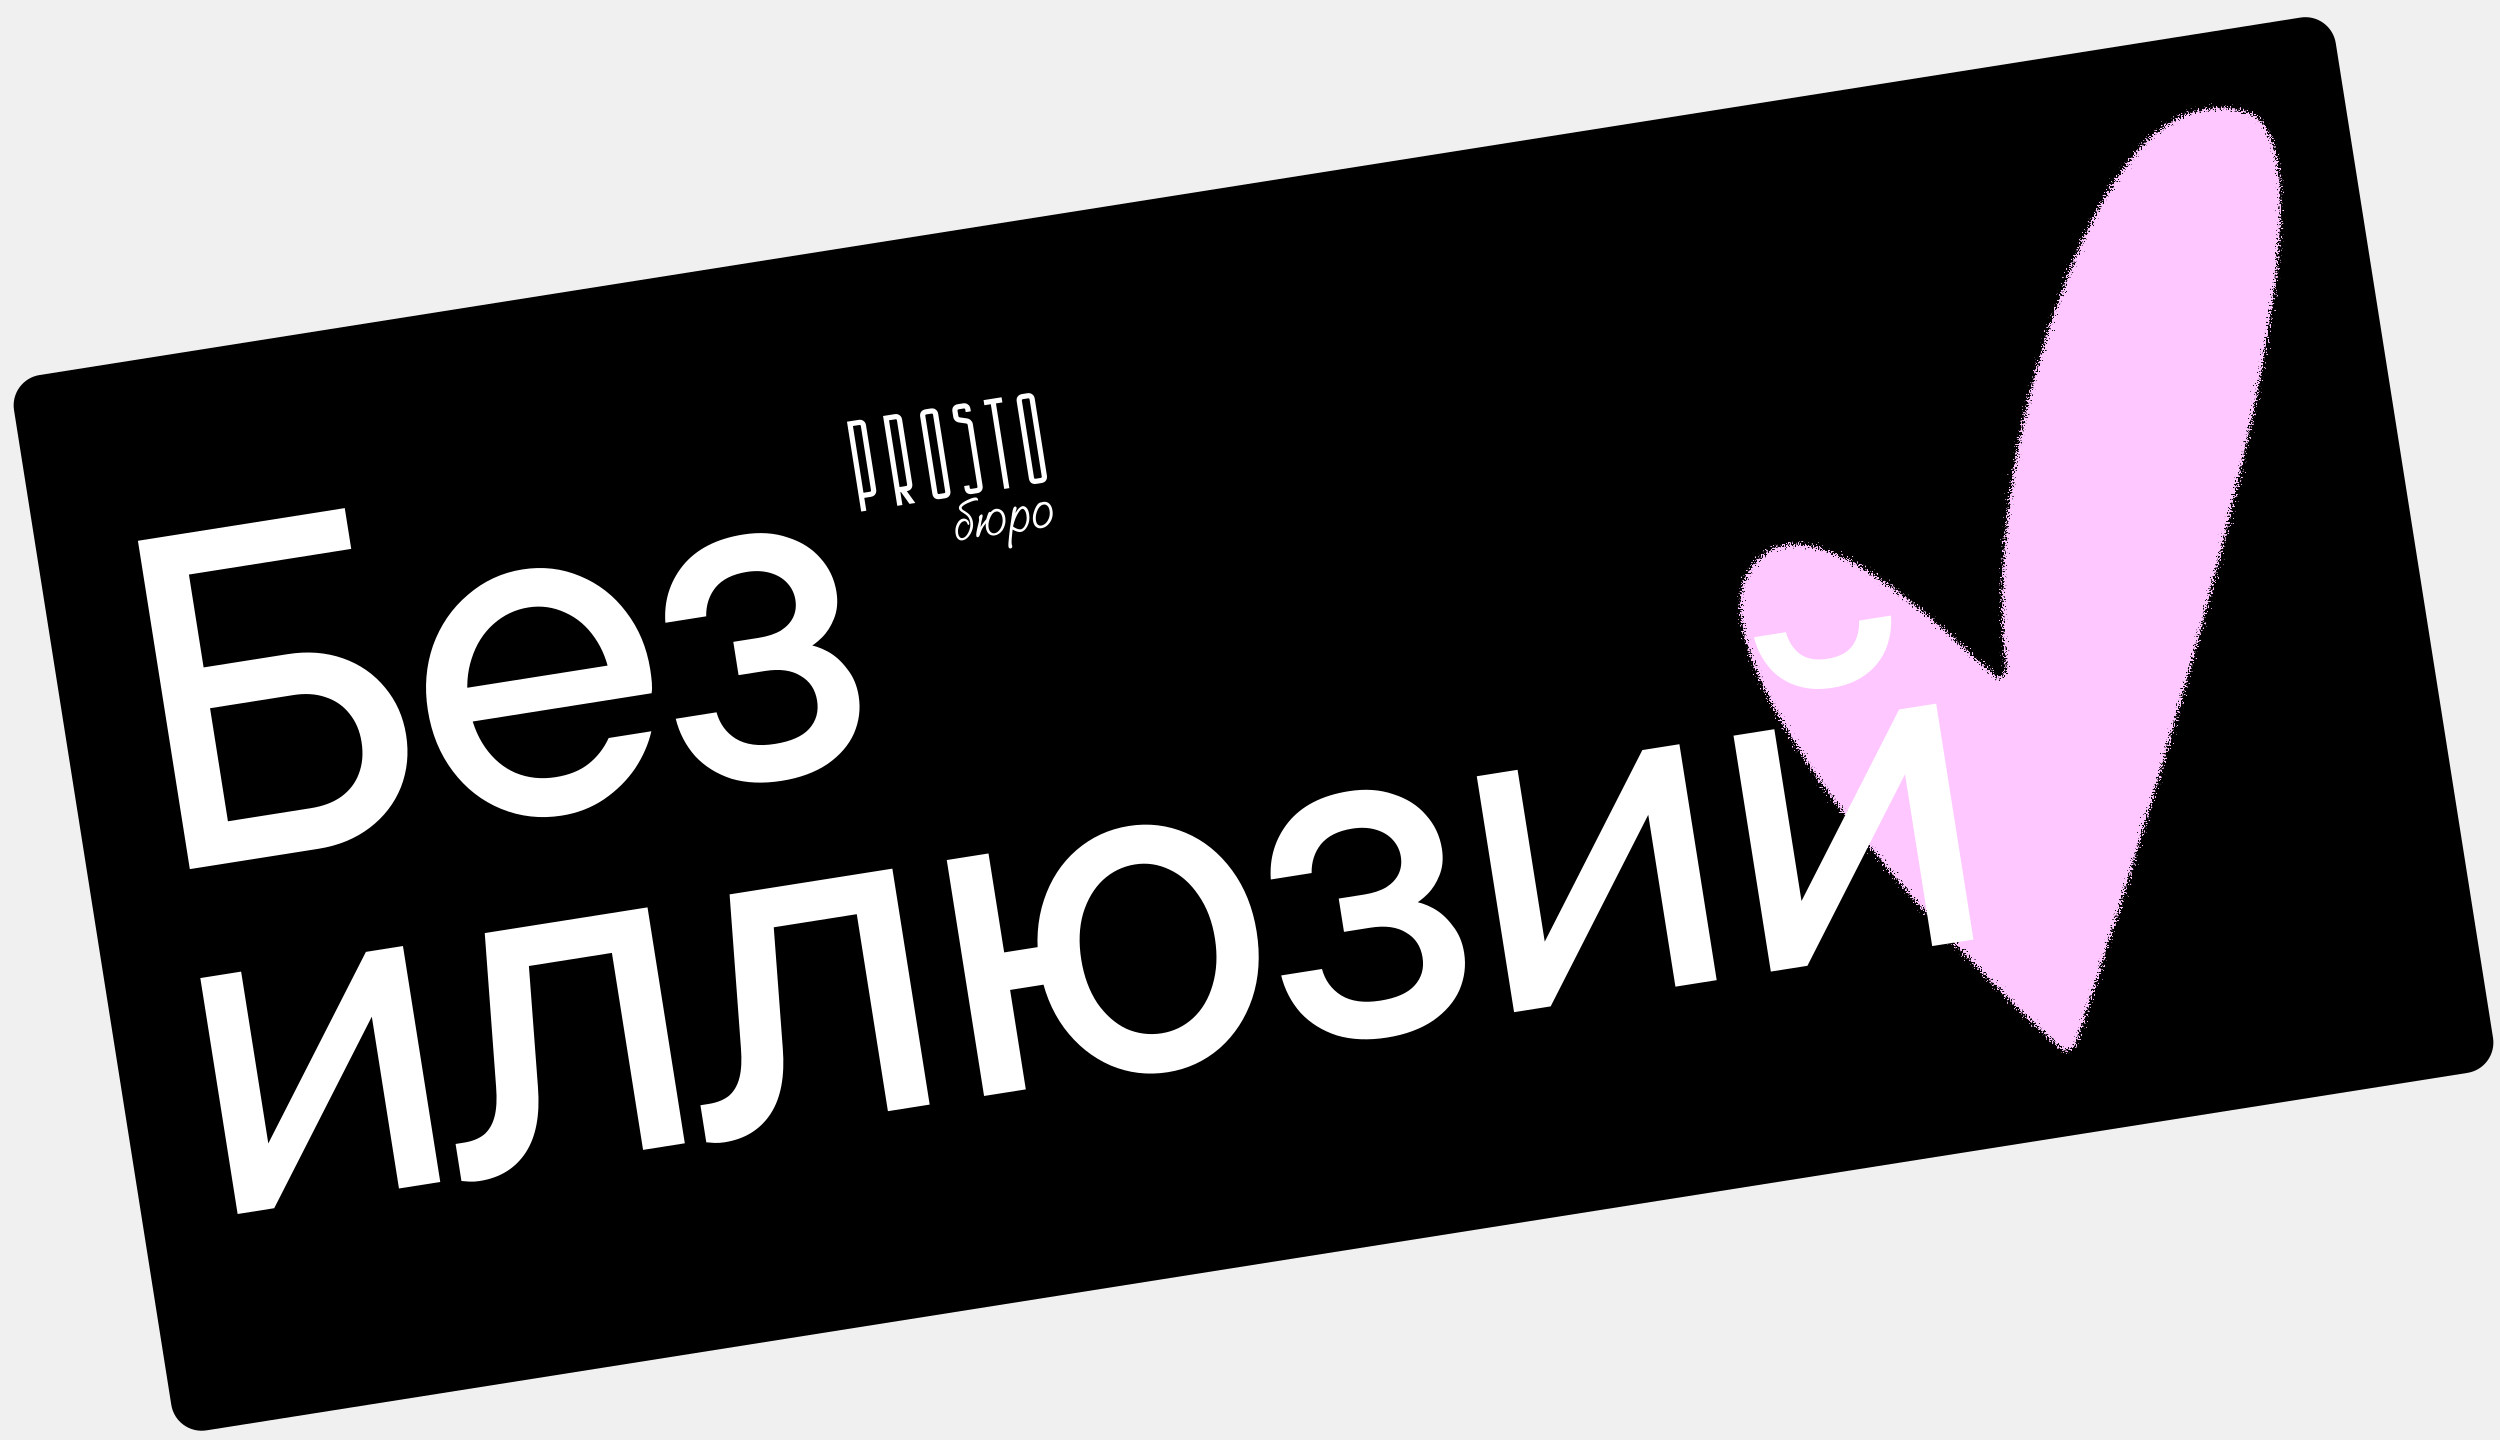
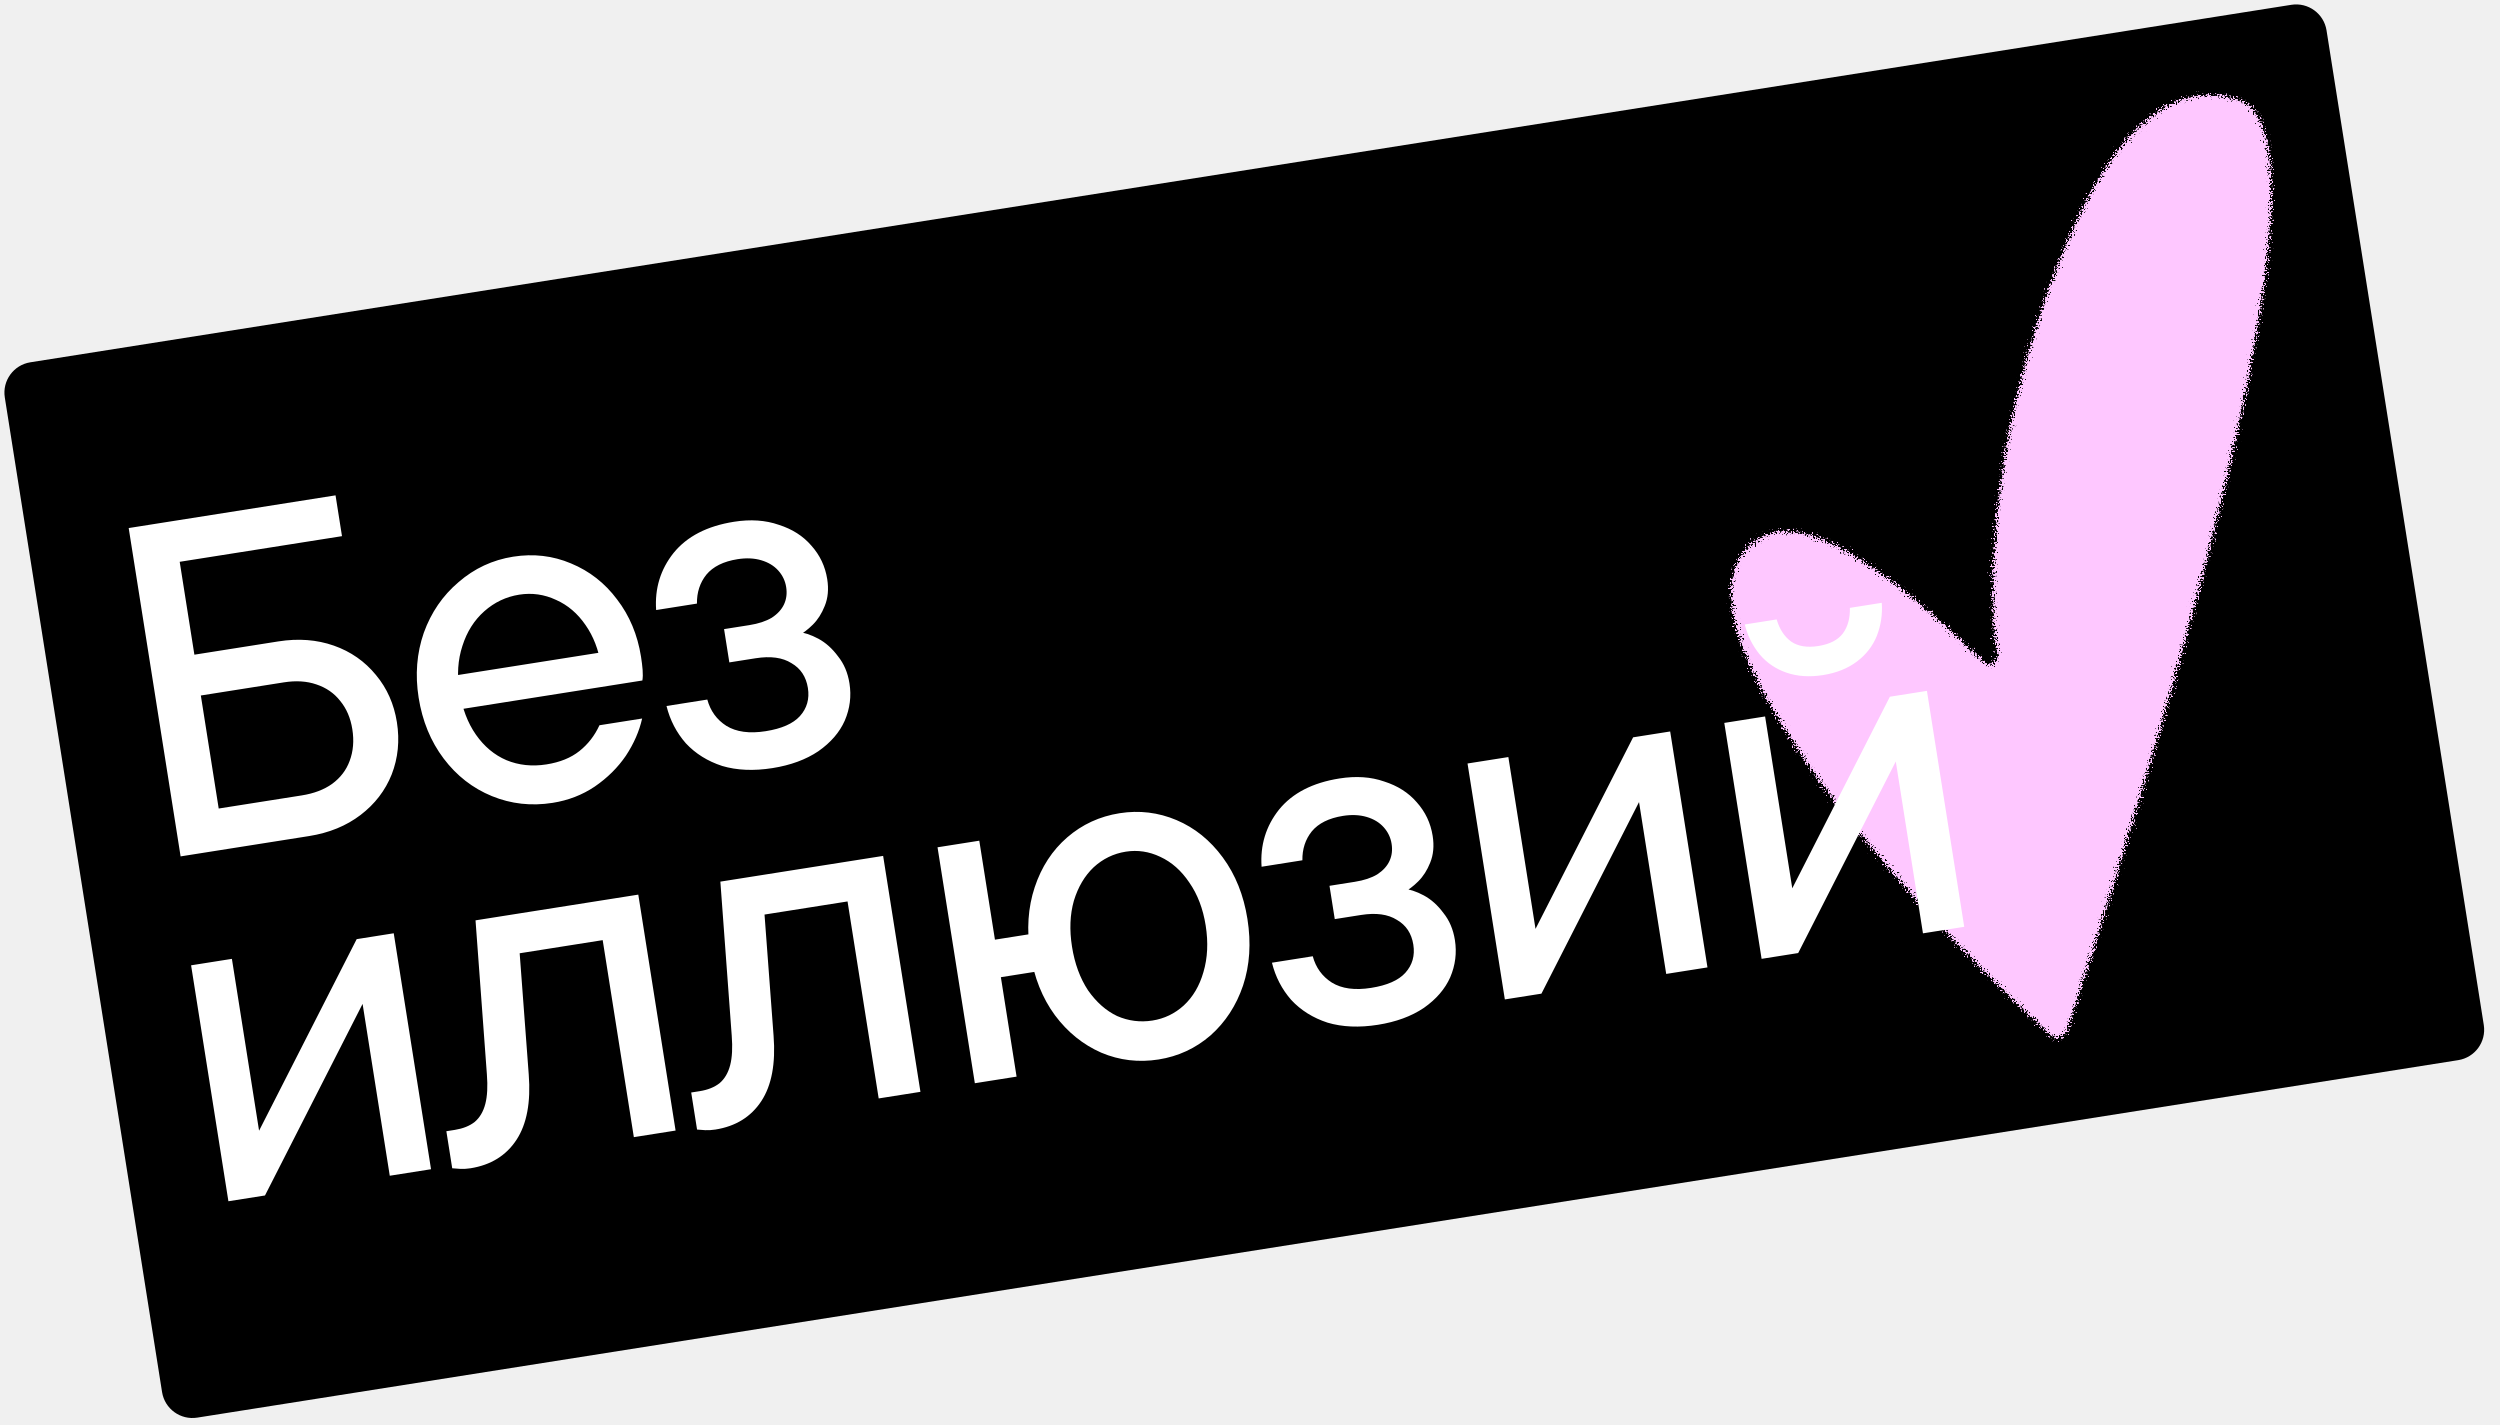
- <svg xmlns="http://www.w3.org/2000/svg" width="158" height="91" viewBox="0 0 158 91" fill="none">
-   <rect x="0.583" y="24.005" width="148.556" height="67.526" rx="1.943" transform="rotate(-8.98459 0.583008 24.0054)" fill="black" />
+ <svg xmlns="http://www.w3.org/2000/svg" width="158" height="90" viewBox="0 0 158 90" fill="none">
+   <rect y="23.2" width="148.556" height="67.526" rx="1.943" transform="rotate(-8.98459 0 23.1999)" fill="black" />
  <g filter="url(#filter0_g_435_197)">
-     <path d="M141.996 7.096C147.889 8.872 140.605 37.023 131.23 65.888C131.079 66.353 130.555 66.563 130.241 66.277C120.35 57.262 105.386 39.926 111.371 35.1C114.918 32.24 121.926 38.855 126.122 42.767C126.349 42.979 126.884 42.559 126.829 42.227C126.225 38.622 126.506 31.006 128.686 23.433C132.98 8.521 137.846 5.845 141.996 7.096Z" fill="#FEC7FF" />
+     <path d="M141.413 6.29C147.306 8.067 140.021 36.218 130.647 65.082C130.496 65.548 129.972 65.758 129.658 65.471C119.767 56.457 104.803 39.12 110.788 34.295C114.335 31.434 121.343 38.049 125.539 41.962C125.766 42.174 126.301 41.754 126.246 41.422C125.642 37.816 125.923 30.201 128.103 22.627C132.397 7.716 137.263 5.04 141.413 6.29Z" fill="#FEC7FF" />
  </g>
-   <path d="M11.997 54.929L8.716 34.178L21.789 32.111L22.197 34.69L11.94 36.312L14.405 51.905L19.653 51.075C20.423 50.953 21.064 50.71 21.573 50.346C22.099 49.959 22.469 49.475 22.681 48.895C22.909 48.291 22.966 47.624 22.85 46.893C22.738 46.181 22.481 45.584 22.081 45.1C21.7 44.614 21.2 44.267 20.579 44.062C19.979 43.853 19.294 43.809 18.523 43.931L12.772 44.84L12.364 42.261L18.175 41.343C19.439 41.142 20.608 41.231 21.681 41.608C22.753 41.986 23.641 42.605 24.344 43.466C25.045 44.308 25.485 45.301 25.667 46.448C25.851 47.614 25.741 48.715 25.338 49.751C24.931 50.767 24.276 51.62 23.373 52.31C22.469 53 21.384 53.445 20.12 53.645L11.997 54.929ZM35.507 51.546C34.163 51.759 32.884 51.617 31.671 51.12C30.458 50.623 29.442 49.831 28.622 48.745C27.802 47.66 27.275 46.376 27.041 44.894C26.812 43.451 26.921 42.087 27.366 40.801C27.831 39.512 28.563 38.444 29.564 37.597C30.561 36.73 31.712 36.194 33.016 35.988C34.301 35.785 35.518 35.926 36.669 36.413C37.839 36.896 38.81 37.654 39.581 38.687C40.372 39.717 40.876 40.923 41.095 42.307C41.142 42.603 41.176 42.881 41.197 43.142C41.218 43.401 41.212 43.625 41.181 43.812L29.234 45.701L28.897 43.567L39.184 41.941L38.546 43.864C38.577 43.677 38.59 43.503 38.585 43.342C38.596 43.158 38.589 42.986 38.564 42.828C38.411 41.86 38.086 41.02 37.589 40.309C37.088 39.578 36.468 39.048 35.727 38.719C34.983 38.371 34.206 38.261 33.396 38.389C32.566 38.52 31.831 38.869 31.191 39.436C30.552 40.003 30.09 40.735 29.806 41.63C29.519 42.506 29.457 43.458 29.62 44.486C29.791 45.573 30.139 46.49 30.662 47.238C31.186 47.986 31.828 48.522 32.588 48.848C33.368 49.17 34.213 49.259 35.122 49.115C35.972 48.981 36.667 48.699 37.206 48.269C37.746 47.84 38.167 47.297 38.468 46.642L41.166 46.215C40.988 47.013 40.646 47.796 40.14 48.565C39.63 49.314 38.974 49.965 38.17 50.518C37.382 51.047 36.495 51.39 35.507 51.546ZM49.404 49.349C48.218 49.536 47.158 49.492 46.222 49.214C45.304 48.914 44.54 48.437 43.93 47.784C43.337 47.108 42.929 46.321 42.706 45.425L45.285 45.017C45.48 45.736 45.882 46.29 46.49 46.68C47.119 47.067 47.947 47.179 48.974 47.017C49.982 46.857 50.702 46.541 51.134 46.067C51.582 45.571 51.751 44.977 51.642 44.285C51.529 43.574 51.183 43.051 50.604 42.718C50.041 42.361 49.285 42.258 48.337 42.408L46.677 42.67L46.344 40.565L47.945 40.312C48.518 40.222 48.99 40.066 49.36 39.845C49.727 39.605 49.986 39.321 50.137 38.993C50.287 38.666 50.332 38.304 50.269 37.909C50.207 37.514 50.04 37.165 49.77 36.864C49.499 36.562 49.141 36.345 48.694 36.213C48.248 36.081 47.748 36.059 47.195 36.146C46.306 36.287 45.648 36.614 45.223 37.127C44.817 37.636 44.62 38.245 44.63 38.952L42.051 39.36C41.957 37.997 42.324 36.795 43.152 35.752C44 34.707 45.273 34.05 46.973 33.781C48.02 33.615 48.962 33.679 49.799 33.972C50.652 34.243 51.339 34.681 51.86 35.287C52.401 35.89 52.736 36.597 52.864 37.407C52.964 38.04 52.911 38.605 52.706 39.103C52.518 39.579 52.267 39.973 51.952 40.286C51.636 40.599 51.31 40.843 50.973 41.018L50.926 40.722C51.38 40.772 51.839 40.922 52.304 41.172C52.769 41.423 53.182 41.793 53.544 42.283C53.921 42.75 54.163 43.32 54.269 43.992C54.398 44.802 54.299 45.587 53.973 46.348C53.645 47.088 53.089 47.733 52.304 48.283C51.517 48.812 50.55 49.168 49.404 49.349ZM15.018 76.725L12.66 61.814L15.239 61.406L17.053 72.878L16.608 72.949L23.125 60.159L25.467 59.789L27.824 74.7L25.215 75.112L23.402 63.64L23.846 63.57L17.33 76.359L15.018 76.725ZM30.318 74.64C30.101 74.674 29.89 74.687 29.686 74.679C29.502 74.668 29.328 74.655 29.163 74.64L28.793 72.298L29.327 72.214C29.84 72.133 30.26 71.965 30.584 71.711C30.905 71.438 31.129 71.058 31.255 70.572C31.381 70.086 31.414 69.463 31.354 68.703L30.636 58.971L40.923 57.345L43.28 72.256L40.642 72.673L38.673 60.223L33.426 61.052L33.999 68.71C34.136 70.471 33.877 71.849 33.224 72.844C32.571 73.838 31.602 74.437 30.318 74.64ZM45.792 72.193C45.575 72.228 45.364 72.241 45.16 72.233C44.976 72.221 44.802 72.208 44.638 72.194L44.267 69.852L44.801 69.767C45.315 69.686 45.734 69.519 46.058 69.265C46.38 68.991 46.603 68.611 46.729 68.126C46.855 67.64 46.888 67.017 46.828 66.256L46.11 56.525L56.397 54.898L58.755 69.81L56.116 70.227L54.148 57.776L48.901 58.606L49.473 66.263C49.61 68.025 49.352 69.402 48.699 70.397C48.045 71.391 47.077 71.99 45.792 72.193ZM73.806 67.764C72.541 67.964 71.333 67.821 70.183 67.334C69.029 66.828 68.054 66.04 67.257 64.971C66.457 63.882 65.936 62.577 65.696 61.055C65.458 59.553 65.552 58.161 65.977 56.878C66.402 55.596 67.087 54.545 68.031 53.727C68.976 52.91 70.08 52.401 71.345 52.201C72.59 52.004 73.788 52.149 74.939 52.635C76.089 53.122 77.065 53.91 77.865 54.999C78.665 56.087 79.184 57.383 79.421 58.885C79.662 60.407 79.569 61.809 79.144 63.092C78.716 64.354 78.031 65.405 77.09 66.242C76.146 67.06 75.051 67.567 73.806 67.764ZM62.193 69.266L59.835 54.355L62.474 53.938L63.463 60.193L66.101 59.776L66.476 62.147L63.838 62.564L64.831 68.849L62.193 69.266ZM73.417 65.304C74.168 65.185 74.827 64.868 75.394 64.353C75.977 63.815 76.392 63.111 76.64 62.242C76.904 61.349 76.951 60.369 76.783 59.302C76.614 58.235 76.268 57.327 75.745 56.58C75.241 55.829 74.629 55.287 73.908 54.956C73.207 54.621 72.481 54.513 71.73 54.632C70.959 54.754 70.282 55.083 69.698 55.621C69.135 56.156 68.719 56.86 68.452 57.733C68.205 58.602 68.165 59.571 68.334 60.638C68.503 61.705 68.841 62.624 69.347 63.395C69.871 64.142 70.483 64.684 71.184 65.019C71.902 65.331 72.646 65.425 73.417 65.304ZM87.667 65.573C86.481 65.76 85.421 65.715 84.486 65.438C83.567 65.137 82.803 64.66 82.194 64.007C81.6 63.331 81.192 62.545 80.97 61.648L83.549 61.24C83.743 61.959 84.145 62.514 84.754 62.904C85.382 63.29 86.21 63.403 87.238 63.24C88.246 63.081 88.965 62.764 89.397 62.291C89.845 61.795 90.015 61.201 89.905 60.509C89.793 59.797 89.447 59.275 88.867 58.941C88.305 58.584 87.549 58.481 86.6 58.631L84.94 58.894L84.607 56.789L86.208 56.536C86.781 56.445 87.253 56.289 87.623 56.069C87.99 55.828 88.249 55.544 88.4 55.217C88.551 54.889 88.595 54.528 88.532 54.132C88.47 53.737 88.303 53.389 88.033 53.087C87.762 52.785 87.404 52.569 86.958 52.437C86.511 52.305 86.012 52.282 85.458 52.37C84.569 52.511 83.912 52.837 83.486 53.35C83.081 53.86 82.883 54.468 82.894 55.176L80.315 55.584C80.221 54.221 80.588 53.018 81.415 51.976C82.263 50.93 83.537 50.273 85.236 50.005C86.284 49.839 87.226 49.903 88.062 50.196C88.915 50.466 89.602 50.904 90.123 51.511C90.664 52.114 90.999 52.821 91.127 53.631C91.227 54.263 91.175 54.829 90.97 55.327C90.782 55.802 90.53 56.197 90.215 56.51C89.9 56.823 89.574 57.067 89.237 57.242L89.19 56.945C89.643 56.995 90.103 57.145 90.568 57.396C91.033 57.647 91.446 58.017 91.807 58.507C92.184 58.974 92.427 59.543 92.533 60.215C92.661 61.025 92.562 61.811 92.237 62.571C91.908 63.312 91.352 63.957 90.568 64.506C89.78 65.036 88.814 65.391 87.667 65.573ZM95.689 63.97L93.331 49.059L95.91 48.651L97.724 60.123L97.28 60.194L103.796 47.404L106.138 47.034L108.495 61.945L105.887 62.358L104.073 50.885L104.517 50.815L98.001 63.604L95.689 63.97ZM111.916 61.404L109.558 46.493L112.137 46.086L113.951 57.558L113.507 57.628L120.023 44.839L122.365 44.468L124.722 59.38L122.114 59.792L120.3 48.32L120.744 48.249L114.228 61.039L111.916 61.404ZM115.796 43.471C114.946 43.606 114.178 43.555 113.493 43.319C112.807 43.083 112.24 42.697 111.79 42.16C111.338 41.603 111.025 40.974 110.854 40.272L112.869 39.953C113.048 40.573 113.355 41.041 113.79 41.358C114.222 41.654 114.794 41.746 115.505 41.633C116.217 41.521 116.732 41.257 117.051 40.842C117.367 40.407 117.515 39.867 117.494 39.222L119.51 38.904C119.563 39.624 119.46 40.319 119.201 40.988C118.939 41.637 118.519 42.18 117.939 42.616C117.36 43.052 116.645 43.337 115.796 43.471Z" fill="white" />
-   <path d="M66.514 32.257C66.561 32.555 66.502 32.817 66.339 33.042C66.196 33.239 66.026 33.352 65.829 33.383C65.687 33.406 65.568 33.375 65.472 33.292C65.376 33.209 65.315 33.082 65.288 32.913C65.253 32.693 65.293 32.444 65.407 32.167C65.524 31.89 65.659 31.75 65.811 31.749C65.848 31.736 65.887 31.726 65.927 31.719C66.071 31.697 66.194 31.728 66.296 31.813C66.409 31.906 66.482 32.054 66.514 32.257ZM66.335 32.285C66.311 32.13 66.259 32.02 66.178 31.952C66.112 31.898 66.041 31.876 65.966 31.888C65.923 31.895 65.891 31.903 65.872 31.911C65.855 31.916 65.834 31.927 65.811 31.944C65.691 32.02 65.597 32.155 65.529 32.35C65.464 32.544 65.445 32.729 65.473 32.903C65.493 33.027 65.536 33.115 65.604 33.166C65.663 33.211 65.732 33.228 65.81 33.215C65.977 33.189 66.114 33.082 66.222 32.894C66.332 32.703 66.369 32.5 66.335 32.285Z" fill="white" />
-   <path d="M65.041 32.487C65.088 32.782 65.048 33.045 64.921 33.275C64.806 33.483 64.669 33.599 64.51 33.624C64.454 33.633 64.379 33.624 64.284 33.598C64.189 33.571 64.098 33.53 64.012 33.474L63.998 33.464C63.969 33.707 63.95 33.908 63.938 34.068C63.93 34.228 63.931 34.34 63.941 34.406C63.943 34.416 63.948 34.432 63.957 34.454C63.965 34.476 63.971 34.493 63.973 34.506C63.98 34.552 63.973 34.588 63.951 34.614C63.929 34.641 63.903 34.657 63.873 34.662C63.835 34.668 63.804 34.66 63.78 34.638C63.755 34.616 63.74 34.584 63.734 34.544C63.72 34.458 63.735 34.217 63.779 33.821C63.81 33.529 63.845 33.262 63.882 33.02C63.939 32.63 63.971 32.413 63.977 32.371C64.017 32.145 64.072 32.026 64.142 32.014C64.175 32.009 64.2 32.014 64.215 32.03C64.233 32.043 64.244 32.065 64.249 32.095C64.253 32.123 64.25 32.152 64.239 32.182C64.198 32.3 64.176 32.38 64.172 32.422C64.246 32.299 64.321 32.199 64.397 32.122C64.475 32.045 64.55 32.001 64.621 31.989C64.712 31.975 64.798 32.011 64.879 32.096C64.959 32.179 65.013 32.31 65.041 32.487ZM64.869 32.553C64.847 32.411 64.806 32.305 64.749 32.233C64.703 32.176 64.658 32.151 64.612 32.158C64.552 32.167 64.481 32.229 64.4 32.343C64.322 32.454 64.246 32.598 64.173 32.775C64.11 32.933 64.06 33.099 64.023 33.274C64.077 33.319 64.154 33.364 64.254 33.408C64.356 33.449 64.44 33.464 64.506 33.454C64.622 33.435 64.719 33.342 64.796 33.175C64.881 32.99 64.905 32.783 64.869 32.553Z" fill="white" />
-   <path d="M63.442 32.427C63.463 32.462 63.482 32.506 63.498 32.558C63.514 32.61 63.526 32.658 63.533 32.704C63.555 32.846 63.552 32.982 63.524 33.114C63.495 33.245 63.45 33.361 63.388 33.462C63.32 33.573 63.236 33.663 63.135 33.731C63.053 33.788 62.965 33.824 62.869 33.839C62.765 33.855 62.671 33.843 62.587 33.802C62.502 33.761 62.434 33.691 62.383 33.593C62.364 33.56 62.349 33.523 62.338 33.484C62.326 33.441 62.317 33.399 62.31 33.356C62.301 33.298 62.296 33.251 62.295 33.214C62.295 33.178 62.298 33.131 62.304 33.073C62.195 33.204 62.112 33.33 62.053 33.451C62.026 33.507 61.997 33.579 61.967 33.667C61.939 33.754 61.922 33.805 61.917 33.819C61.9 33.863 61.882 33.895 61.862 33.917C61.842 33.935 61.82 33.947 61.797 33.95C61.775 33.954 61.753 33.948 61.733 33.933C61.717 33.917 61.707 33.896 61.703 33.868C61.694 33.815 61.698 33.738 61.713 33.637C61.721 33.589 61.737 33.509 61.761 33.396C61.767 33.359 61.798 33.235 61.853 33.024C61.877 32.929 61.885 32.855 61.877 32.802C61.867 32.742 61.864 32.703 61.866 32.687C61.874 32.637 61.906 32.589 61.964 32.544C61.987 32.525 62.011 32.513 62.036 32.509C62.072 32.503 62.093 32.525 62.101 32.573C62.106 32.608 62.103 32.646 62.092 32.687C62.068 32.784 62.05 32.859 62.038 32.913C62.015 33.015 62.001 33.083 61.996 33.118L61.971 33.324C62.012 33.24 62.057 33.164 62.106 33.097C62.11 33.091 62.153 33.036 62.235 32.932L62.333 32.812C62.381 32.641 62.421 32.522 62.451 32.455C62.482 32.388 62.513 32.352 62.543 32.347C62.558 32.345 62.582 32.353 62.613 32.371C62.653 32.313 62.703 32.265 62.761 32.227C62.82 32.189 62.874 32.167 62.922 32.159C63.023 32.143 63.12 32.159 63.213 32.206C63.308 32.251 63.385 32.324 63.442 32.427ZM63.355 33.059C63.373 32.957 63.373 32.85 63.355 32.736C63.341 32.647 63.316 32.571 63.28 32.507C63.246 32.442 63.201 32.393 63.144 32.361C63.09 32.328 63.031 32.317 62.968 32.327C62.904 32.337 62.847 32.361 62.797 32.4C62.727 32.453 62.665 32.535 62.61 32.648C62.489 32.895 62.445 33.127 62.479 33.345C62.499 33.471 62.544 33.565 62.613 33.627C62.644 33.653 62.681 33.675 62.725 33.691C62.771 33.704 62.818 33.707 62.866 33.7C62.919 33.691 62.976 33.667 63.037 33.626C63.116 33.569 63.185 33.488 63.244 33.383C63.302 33.276 63.339 33.167 63.355 33.059Z" fill="white" />
-   <path d="M61.81 31.573C61.817 31.616 61.815 31.639 61.805 31.64C61.79 31.642 61.774 31.639 61.757 31.628C61.74 31.618 61.706 31.617 61.655 31.625C61.516 31.647 61.34 31.708 61.128 31.809C60.88 31.926 60.762 32.027 60.776 32.11C60.782 32.151 60.812 32.191 60.865 32.232C60.888 32.249 60.935 32.278 61.007 32.318C61.135 32.394 61.235 32.478 61.307 32.57C61.401 32.688 61.461 32.832 61.488 33.004C61.527 33.249 61.477 33.495 61.336 33.74C61.198 33.982 61.027 34.119 60.822 34.151C60.721 34.167 60.63 34.139 60.548 34.066C60.469 33.991 60.417 33.877 60.393 33.726C60.357 33.495 60.391 33.283 60.495 33.087C60.593 32.904 60.712 32.8 60.854 32.778C60.947 32.763 61.033 32.783 61.112 32.838C61.193 32.89 61.241 32.967 61.257 33.068C61.263 33.101 61.261 33.126 61.254 33.142C61.246 33.159 61.229 33.17 61.204 33.174C61.184 33.177 61.166 33.159 61.149 33.12C61.121 33.057 61.103 33.021 61.097 33.012C61.08 32.986 61.063 32.968 61.046 32.958C61.014 32.937 60.978 32.929 60.937 32.936C60.806 32.957 60.702 33.048 60.627 33.211C60.551 33.37 60.526 33.533 60.553 33.7C60.571 33.817 60.609 33.901 60.667 33.955C60.715 33.999 60.77 34.016 60.83 34.006C60.972 33.984 61.097 33.863 61.205 33.644C61.312 33.425 61.35 33.21 61.317 33C61.297 32.876 61.255 32.769 61.192 32.678C61.145 32.61 61.08 32.549 60.996 32.495C60.915 32.441 60.835 32.388 60.757 32.338C60.666 32.27 60.615 32.2 60.604 32.129C60.59 32.044 60.632 31.954 60.728 31.861C60.845 31.749 61.041 31.636 61.316 31.523C61.416 31.481 61.501 31.455 61.572 31.444C61.651 31.431 61.71 31.439 61.751 31.466C61.782 31.487 61.802 31.523 61.81 31.573Z" fill="white" />
-   <path d="M64.924 24.852C65.049 24.832 65.152 24.855 65.234 24.919C65.321 24.977 65.375 25.068 65.395 25.192L66.165 30.06C66.184 30.184 66.161 30.29 66.097 30.378C66.038 30.459 65.946 30.509 65.822 30.529L65.496 30.581C65.371 30.6 65.265 30.581 65.178 30.523C65.096 30.459 65.045 30.364 65.025 30.24L64.256 25.373C64.236 25.249 64.256 25.146 64.315 25.065C64.379 24.977 64.473 24.923 64.598 24.903L64.924 24.852ZM58.823 25.815C58.947 25.796 59.051 25.819 59.133 25.883C59.22 25.941 59.274 26.032 59.294 26.156L60.063 31.023C60.083 31.148 60.06 31.254 59.996 31.341C59.937 31.423 59.845 31.473 59.721 31.493L59.395 31.544C59.27 31.564 59.164 31.545 59.077 31.487C58.995 31.422 58.944 31.328 58.924 31.203L58.155 26.336C58.135 26.212 58.155 26.11 58.214 26.028C58.278 25.941 58.372 25.887 58.497 25.867L58.823 25.815ZM63.351 25.432L62.944 25.496L63.79 30.849L63.465 30.901L62.619 25.547L62.212 25.612L62.16 25.288L63.299 25.108L63.351 25.432ZM54.261 26.536C54.386 26.516 54.49 26.538 54.572 26.603C54.659 26.661 54.713 26.752 54.732 26.876L55.374 30.932C55.393 31.057 55.371 31.163 55.307 31.25C55.248 31.332 55.155 31.382 55.031 31.402L54.623 31.466L54.752 32.278L54.427 32.329L53.529 26.651L54.261 26.536ZM56.541 26.175C56.666 26.155 56.77 26.178 56.853 26.242C56.94 26.301 56.993 26.393 57.013 26.517L57.654 30.572C57.673 30.696 57.651 30.802 57.587 30.89C57.528 30.971 57.435 31.022 57.311 31.041L57.846 31.788L57.48 31.846L56.944 31.099L56.904 31.106L57.032 31.917L56.707 31.968L55.809 26.291L56.541 26.175ZM60.86 25.492C60.984 25.473 61.088 25.495 61.17 25.56C61.257 25.618 61.312 25.71 61.331 25.834L61.357 25.996L61.031 26.048L61.005 25.886C60.997 25.832 60.965 25.809 60.911 25.817L60.585 25.869C60.531 25.878 60.508 25.909 60.517 25.963L60.568 26.287C60.577 26.341 60.609 26.371 60.666 26.379L61.11 26.442C61.206 26.455 61.288 26.495 61.354 26.562C61.426 26.628 61.47 26.71 61.485 26.807L62.1 30.7C62.12 30.825 62.097 30.931 62.033 31.018C61.974 31.1 61.882 31.15 61.758 31.17L61.431 31.221C61.307 31.241 61.201 31.222 61.114 31.164C61.032 31.099 60.981 31.005 60.961 30.881L60.936 30.718L61.261 30.667L61.286 30.829C61.295 30.883 61.326 30.906 61.38 30.897L61.706 30.846C61.76 30.837 61.783 30.806 61.775 30.752L61.159 26.859C61.15 26.805 61.118 26.773 61.061 26.765L60.617 26.703C60.521 26.691 60.437 26.651 60.365 26.585C60.299 26.518 60.259 26.436 60.243 26.338L60.192 26.014C60.172 25.89 60.192 25.787 60.251 25.705C60.315 25.618 60.409 25.564 60.534 25.544L60.86 25.492ZM64.649 25.227C64.595 25.236 64.573 25.268 64.581 25.321L65.35 30.189C65.359 30.242 65.39 30.265 65.444 30.257L65.77 30.205C65.824 30.197 65.847 30.165 65.839 30.111L65.069 25.244C65.06 25.19 65.029 25.167 64.975 25.176L64.649 25.227ZM58.548 26.191C58.494 26.2 58.471 26.231 58.48 26.285L59.249 31.152C59.258 31.206 59.289 31.229 59.343 31.22L59.669 31.169C59.723 31.16 59.746 31.129 59.737 31.075L58.968 26.208C58.959 26.154 58.928 26.131 58.874 26.14L58.548 26.191ZM54.572 31.142L54.979 31.078C55.033 31.069 55.056 31.038 55.047 30.984L54.406 26.928C54.398 26.874 54.367 26.851 54.312 26.86L53.905 26.924L54.572 31.142ZM56.852 30.782L57.26 30.717C57.314 30.709 57.336 30.677 57.328 30.623L56.687 26.568C56.678 26.514 56.647 26.491 56.593 26.499L56.186 26.564L56.852 30.782Z" fill="white" />
+   <path d="M11.414 54.124L8.133 33.373L21.206 31.306L21.614 33.885L11.357 35.506L13.822 51.099L19.07 50.27C19.84 50.148 20.481 49.905 20.99 49.541C21.516 49.154 21.886 48.67 22.098 48.089C22.326 47.486 22.383 46.819 22.267 46.087C22.155 45.376 21.898 44.779 21.498 44.295C21.117 43.808 20.616 43.462 19.997 43.256C19.396 43.047 18.711 43.004 17.94 43.125L12.189 44.035L11.781 41.456L17.591 40.537C18.856 40.337 20.025 40.426 21.098 40.803C22.17 41.18 23.058 41.8 23.761 42.661C24.462 43.502 24.902 44.496 25.084 45.642C25.268 46.808 25.158 47.909 24.755 48.945C24.349 49.962 23.693 50.815 22.79 51.505C21.886 52.194 20.802 52.639 19.537 52.839L11.414 54.124ZM34.923 50.741C33.58 50.953 32.301 50.811 31.088 50.314C29.875 49.817 28.859 49.026 28.039 47.94C27.219 46.854 26.692 45.57 26.457 44.088C26.229 42.645 26.338 41.281 26.783 39.995C27.247 38.706 27.98 37.639 28.98 36.792C29.978 35.925 31.129 35.388 32.433 35.182C33.718 34.979 34.935 35.121 36.086 35.607C37.256 36.091 38.227 36.849 38.998 37.882C39.789 38.911 40.293 40.118 40.512 41.501C40.559 41.798 40.593 42.076 40.614 42.336C40.635 42.596 40.629 42.82 40.598 43.007L28.651 44.896L28.314 42.761L38.601 41.135L37.963 43.059C37.994 42.872 38.007 42.697 38.002 42.536C38.013 42.352 38.006 42.181 37.981 42.023C37.828 41.054 37.503 40.215 37.006 39.503C36.505 38.772 35.885 38.242 35.144 37.914C34.4 37.565 33.623 37.455 32.813 37.583C31.983 37.715 31.248 38.064 30.608 38.631C29.969 39.198 29.507 39.929 29.223 40.825C28.936 41.701 28.874 42.653 29.037 43.68C29.208 44.767 29.556 45.685 30.079 46.432C30.603 47.18 31.245 47.717 32.005 48.042C32.785 48.364 33.63 48.454 34.539 48.31C35.389 48.176 36.084 47.894 36.623 47.464C37.163 47.034 37.584 46.492 37.885 45.836L40.583 45.41C40.405 46.208 40.063 46.991 39.557 47.76C39.047 48.509 38.391 49.16 37.587 49.712C36.799 50.242 35.912 50.585 34.923 50.741ZM48.821 48.544C47.635 48.731 46.575 48.686 45.639 48.408C44.721 48.108 43.957 47.631 43.347 46.978C42.754 46.302 42.346 45.516 42.123 44.619L44.702 44.212C44.897 44.93 45.299 45.485 45.907 45.874C46.536 46.261 47.364 46.373 48.391 46.211C49.399 46.052 50.119 45.735 50.551 45.262C50.999 44.766 51.168 44.172 51.059 43.48C50.946 42.769 50.6 42.246 50.021 41.912C49.458 41.555 48.702 41.452 47.754 41.602L46.094 41.864L45.761 39.76L47.362 39.507C47.935 39.416 48.407 39.261 48.777 39.04C49.144 38.8 49.403 38.516 49.554 38.188C49.704 37.86 49.749 37.499 49.686 37.103C49.624 36.708 49.457 36.36 49.187 36.058C48.916 35.757 48.558 35.54 48.111 35.408C47.665 35.276 47.165 35.253 46.612 35.341C45.723 35.481 45.065 35.808 44.64 36.321C44.234 36.831 44.037 37.44 44.047 38.147L41.468 38.555C41.374 37.192 41.741 35.989 42.569 34.947C43.417 33.901 44.69 33.244 46.39 32.975C47.437 32.81 48.379 32.874 49.216 33.167C50.069 33.437 50.756 33.875 51.277 34.482C51.818 35.085 52.153 35.792 52.281 36.602C52.381 37.234 52.328 37.8 52.123 38.298C51.935 38.773 51.684 39.168 51.368 39.481C51.053 39.794 50.727 40.038 50.39 40.213L50.343 39.916C50.797 39.966 51.256 40.117 51.721 40.367C52.186 40.618 52.599 40.988 52.961 41.478C53.338 41.945 53.58 42.514 53.686 43.186C53.815 43.996 53.716 44.782 53.39 45.542C53.062 46.283 52.505 46.928 51.721 47.477C50.934 48.007 49.967 48.362 48.821 48.544ZM14.435 75.919L12.077 61.008L14.656 60.6L16.47 72.073L16.026 72.143L22.542 59.354L24.884 58.983L27.241 73.895L24.633 74.307L22.819 62.835L23.263 62.764L16.747 75.554L14.435 75.919ZM29.735 73.835C29.518 73.869 29.307 73.882 29.103 73.874C28.919 73.862 28.745 73.849 28.58 73.835L28.21 71.493L28.744 71.409C29.258 71.327 29.677 71.16 30.001 70.906C30.323 70.632 30.546 70.252 30.672 69.767C30.798 69.281 30.831 68.658 30.771 67.897L30.053 58.166L40.34 56.54L42.697 71.451L40.059 71.868L38.09 59.417L32.843 60.247L33.416 67.905C33.553 69.666 33.294 71.043 32.641 72.038C31.988 73.033 31.02 73.631 29.735 73.835ZM45.209 71.388C44.992 71.422 44.781 71.435 44.577 71.427C44.393 71.416 44.219 71.403 44.054 71.388L43.684 69.046L44.218 68.962C44.732 68.881 45.151 68.713 45.475 68.459C45.797 68.186 46.02 67.806 46.146 67.32C46.272 66.834 46.305 66.211 46.245 65.451L45.527 55.719L55.814 54.093L58.172 69.004L55.533 69.421L53.565 56.971L48.318 57.8L48.89 65.458C49.027 67.219 48.769 68.597 48.116 69.591C47.462 70.586 46.494 71.185 45.209 71.388ZM73.223 66.959C71.958 67.159 70.75 67.015 69.6 66.529C68.446 66.022 67.471 65.235 66.674 64.166C65.874 63.077 65.353 61.771 65.113 60.25C64.875 58.748 64.969 57.355 65.394 56.073C65.819 54.79 66.504 53.74 67.448 52.922C68.393 52.104 69.497 51.595 70.762 51.395C72.007 51.199 73.205 51.343 74.356 51.83C75.506 52.316 76.482 53.104 77.282 54.193C78.082 55.282 78.601 56.578 78.838 58.08C79.079 59.601 78.986 61.003 78.561 62.286C78.133 63.549 77.448 64.599 76.507 65.437C75.563 66.254 74.468 66.762 73.223 66.959ZM61.61 68.46L59.252 53.549L61.891 53.132L62.88 59.387L65.518 58.97L65.893 61.342L63.255 61.759L64.248 68.043L61.61 68.46ZM72.834 64.498C73.585 64.379 74.244 64.063 74.811 63.548C75.394 63.01 75.809 62.306 76.057 61.436C76.321 60.544 76.368 59.564 76.2 58.497C76.031 57.429 75.685 56.522 75.162 55.774C74.658 55.023 74.046 54.482 73.325 54.15C72.624 53.816 71.898 53.707 71.147 53.826C70.376 53.948 69.699 54.278 69.115 54.816C68.552 55.351 68.136 56.054 67.869 56.927C67.622 57.797 67.582 58.765 67.751 59.832C67.92 60.9 68.257 61.819 68.764 62.589C69.288 63.337 69.9 63.878 70.601 64.213C71.319 64.525 72.063 64.62 72.834 64.498ZM87.084 64.767C85.898 64.955 84.838 64.909 83.903 64.632C82.984 64.332 82.22 63.855 81.611 63.202C81.017 62.526 80.609 61.739 80.387 60.843L82.966 60.435C83.16 61.154 83.562 61.708 84.171 62.098C84.799 62.485 85.627 62.597 86.655 62.434C87.663 62.275 88.382 61.959 88.814 61.485C89.262 60.989 89.432 60.395 89.322 59.703C89.21 58.992 88.864 58.469 88.284 58.136C87.722 57.779 86.966 57.676 86.017 57.826L84.357 58.088L84.024 55.983L85.625 55.73C86.198 55.64 86.67 55.484 87.04 55.263C87.407 55.023 87.666 54.739 87.817 54.411C87.968 54.084 88.012 53.722 87.949 53.327C87.887 52.932 87.72 52.583 87.45 52.282C87.179 51.98 86.821 51.763 86.375 51.631C85.928 51.499 85.429 51.477 84.875 51.564C83.986 51.705 83.329 52.032 82.903 52.545C82.498 53.054 82.3 53.663 82.311 54.37L79.732 54.778C79.638 53.416 80.005 52.213 80.832 51.17C81.68 50.125 82.954 49.468 84.653 49.199C85.701 49.033 86.643 49.097 87.479 49.39C88.332 49.661 89.019 50.099 89.54 50.705C90.081 51.309 90.416 52.015 90.544 52.825C90.644 53.458 90.592 54.023 90.387 54.522C90.199 54.997 89.947 55.391 89.632 55.704C89.317 56.018 88.991 56.262 88.654 56.436L88.607 56.14C89.06 56.19 89.52 56.34 89.985 56.591C90.45 56.841 90.863 57.211 91.224 57.701C91.602 58.168 91.843 58.738 91.95 59.41C92.078 60.22 91.979 61.005 91.654 61.766C91.325 62.506 90.769 63.151 89.985 63.701C89.197 64.23 88.231 64.586 87.084 64.767ZM95.106 63.164L92.748 48.253L95.328 47.846L97.141 59.318L96.697 59.388L103.213 46.599L105.555 46.229L107.912 61.14L105.304 61.552L103.49 50.08L103.934 50.01L97.418 62.799L95.106 63.164ZM111.333 60.599L108.975 45.688L111.554 45.28L113.368 56.752L112.924 56.823L119.44 44.033L121.782 43.663L124.139 58.574L121.531 58.987L119.717 47.514L120.161 47.444L113.645 60.233L111.333 60.599ZM115.213 42.666C114.363 42.8 113.595 42.749 112.91 42.513C112.224 42.277 111.657 41.891 111.207 41.354C110.755 40.798 110.442 40.169 110.271 39.467L112.286 39.148C112.465 39.768 112.772 40.236 113.207 40.552C113.639 40.848 114.211 40.94 114.922 40.828C115.634 40.715 116.149 40.452 116.468 40.036C116.784 39.602 116.932 39.062 116.911 38.417L118.927 38.098C118.98 38.819 118.877 39.514 118.618 40.183C118.356 40.832 117.936 41.374 117.356 41.81C116.777 42.246 116.062 42.531 115.213 42.666Z" fill="white" />
  <defs>
-     <filter id="filter0_g_435_197" x="109.472" y="6.296" width="35.175" height="60.64" filterUnits="userSpaceOnUse" color-interpolation-filters="sRGB">
+     <filter id="filter0_g_435_197" x="108.889" y="5.49" width="35.175" height="60.64" filterUnits="userSpaceOnUse" color-interpolation-filters="sRGB">
      <feFlood flood-opacity="0" result="BackgroundImageFix" />
      <feBlend mode="normal" in="SourceGraphic" in2="BackgroundImageFix" result="shape" />
      <feTurbulence type="fractalNoise" baseFrequency="9.463 9.463" numOctaves="3" seed="5292" />
      <feDisplacementMap in="shape" scale="1.057" xChannelSelector="R" yChannelSelector="G" result="displacedImage" width="100%" height="100%" />
      <feMerge result="effect1_texture_435_197">
        <feMergeNode in="displacedImage" />
      </feMerge>
    </filter>
  </defs>
</svg>
